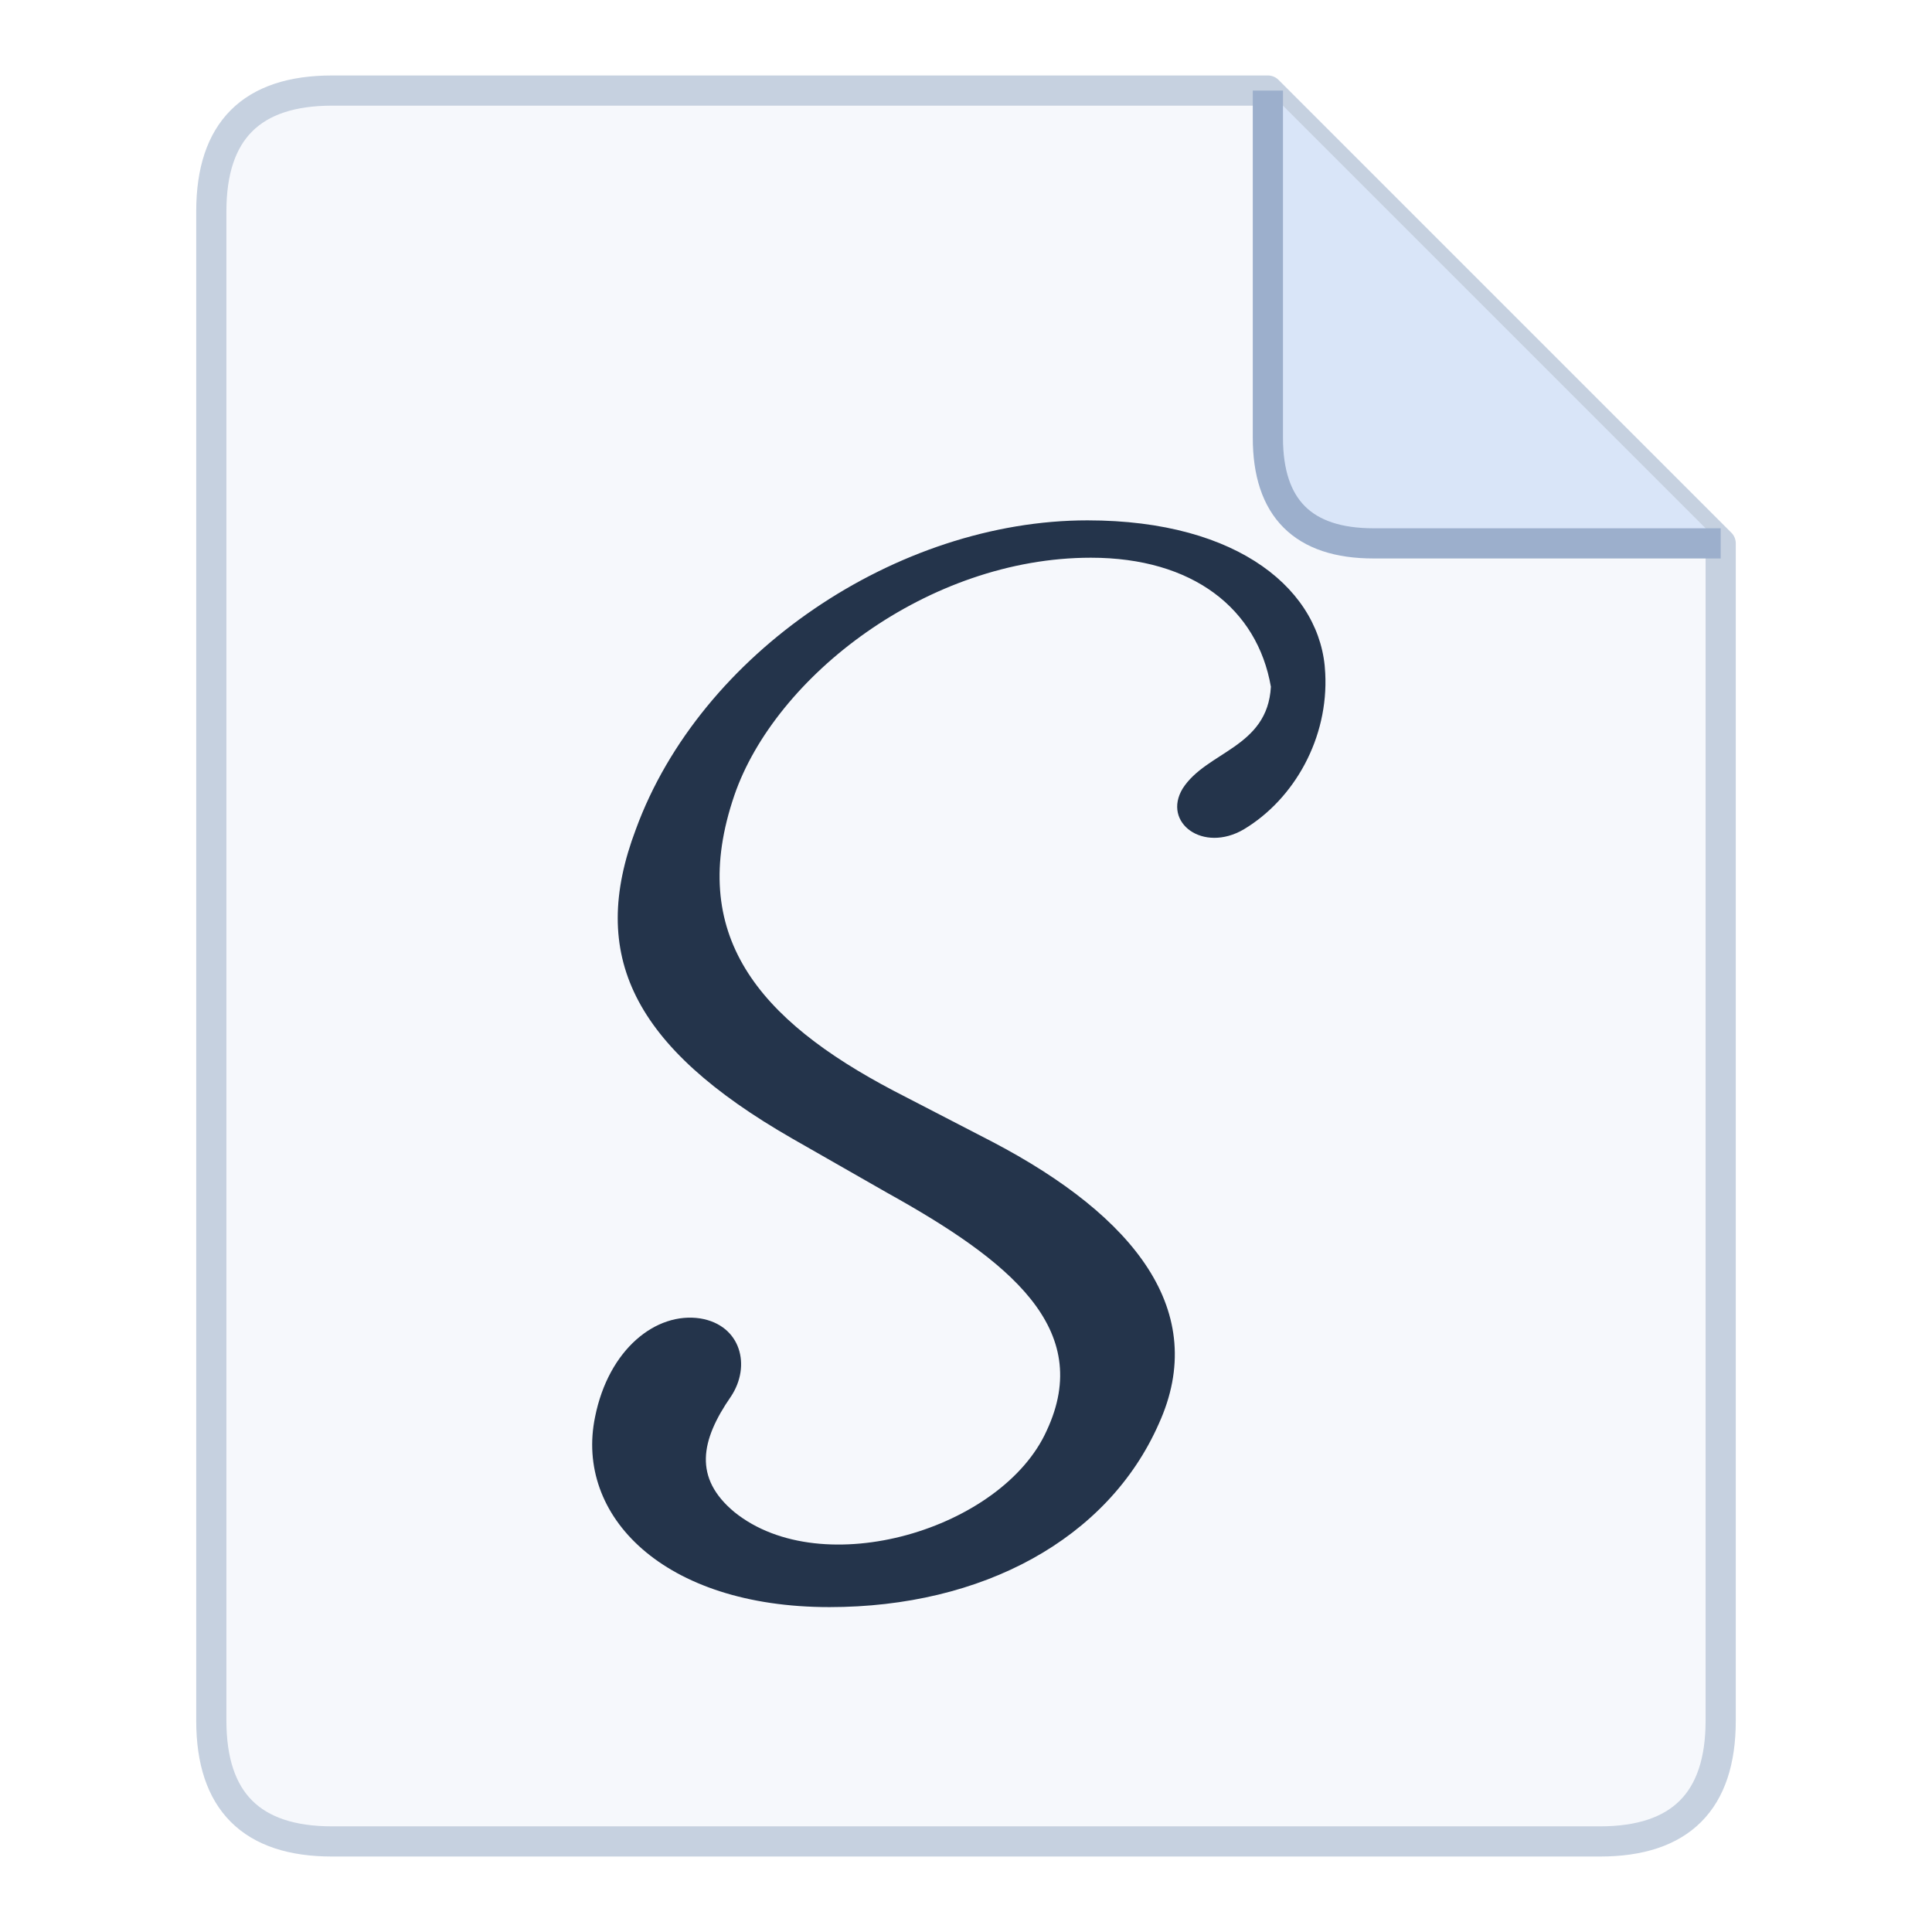
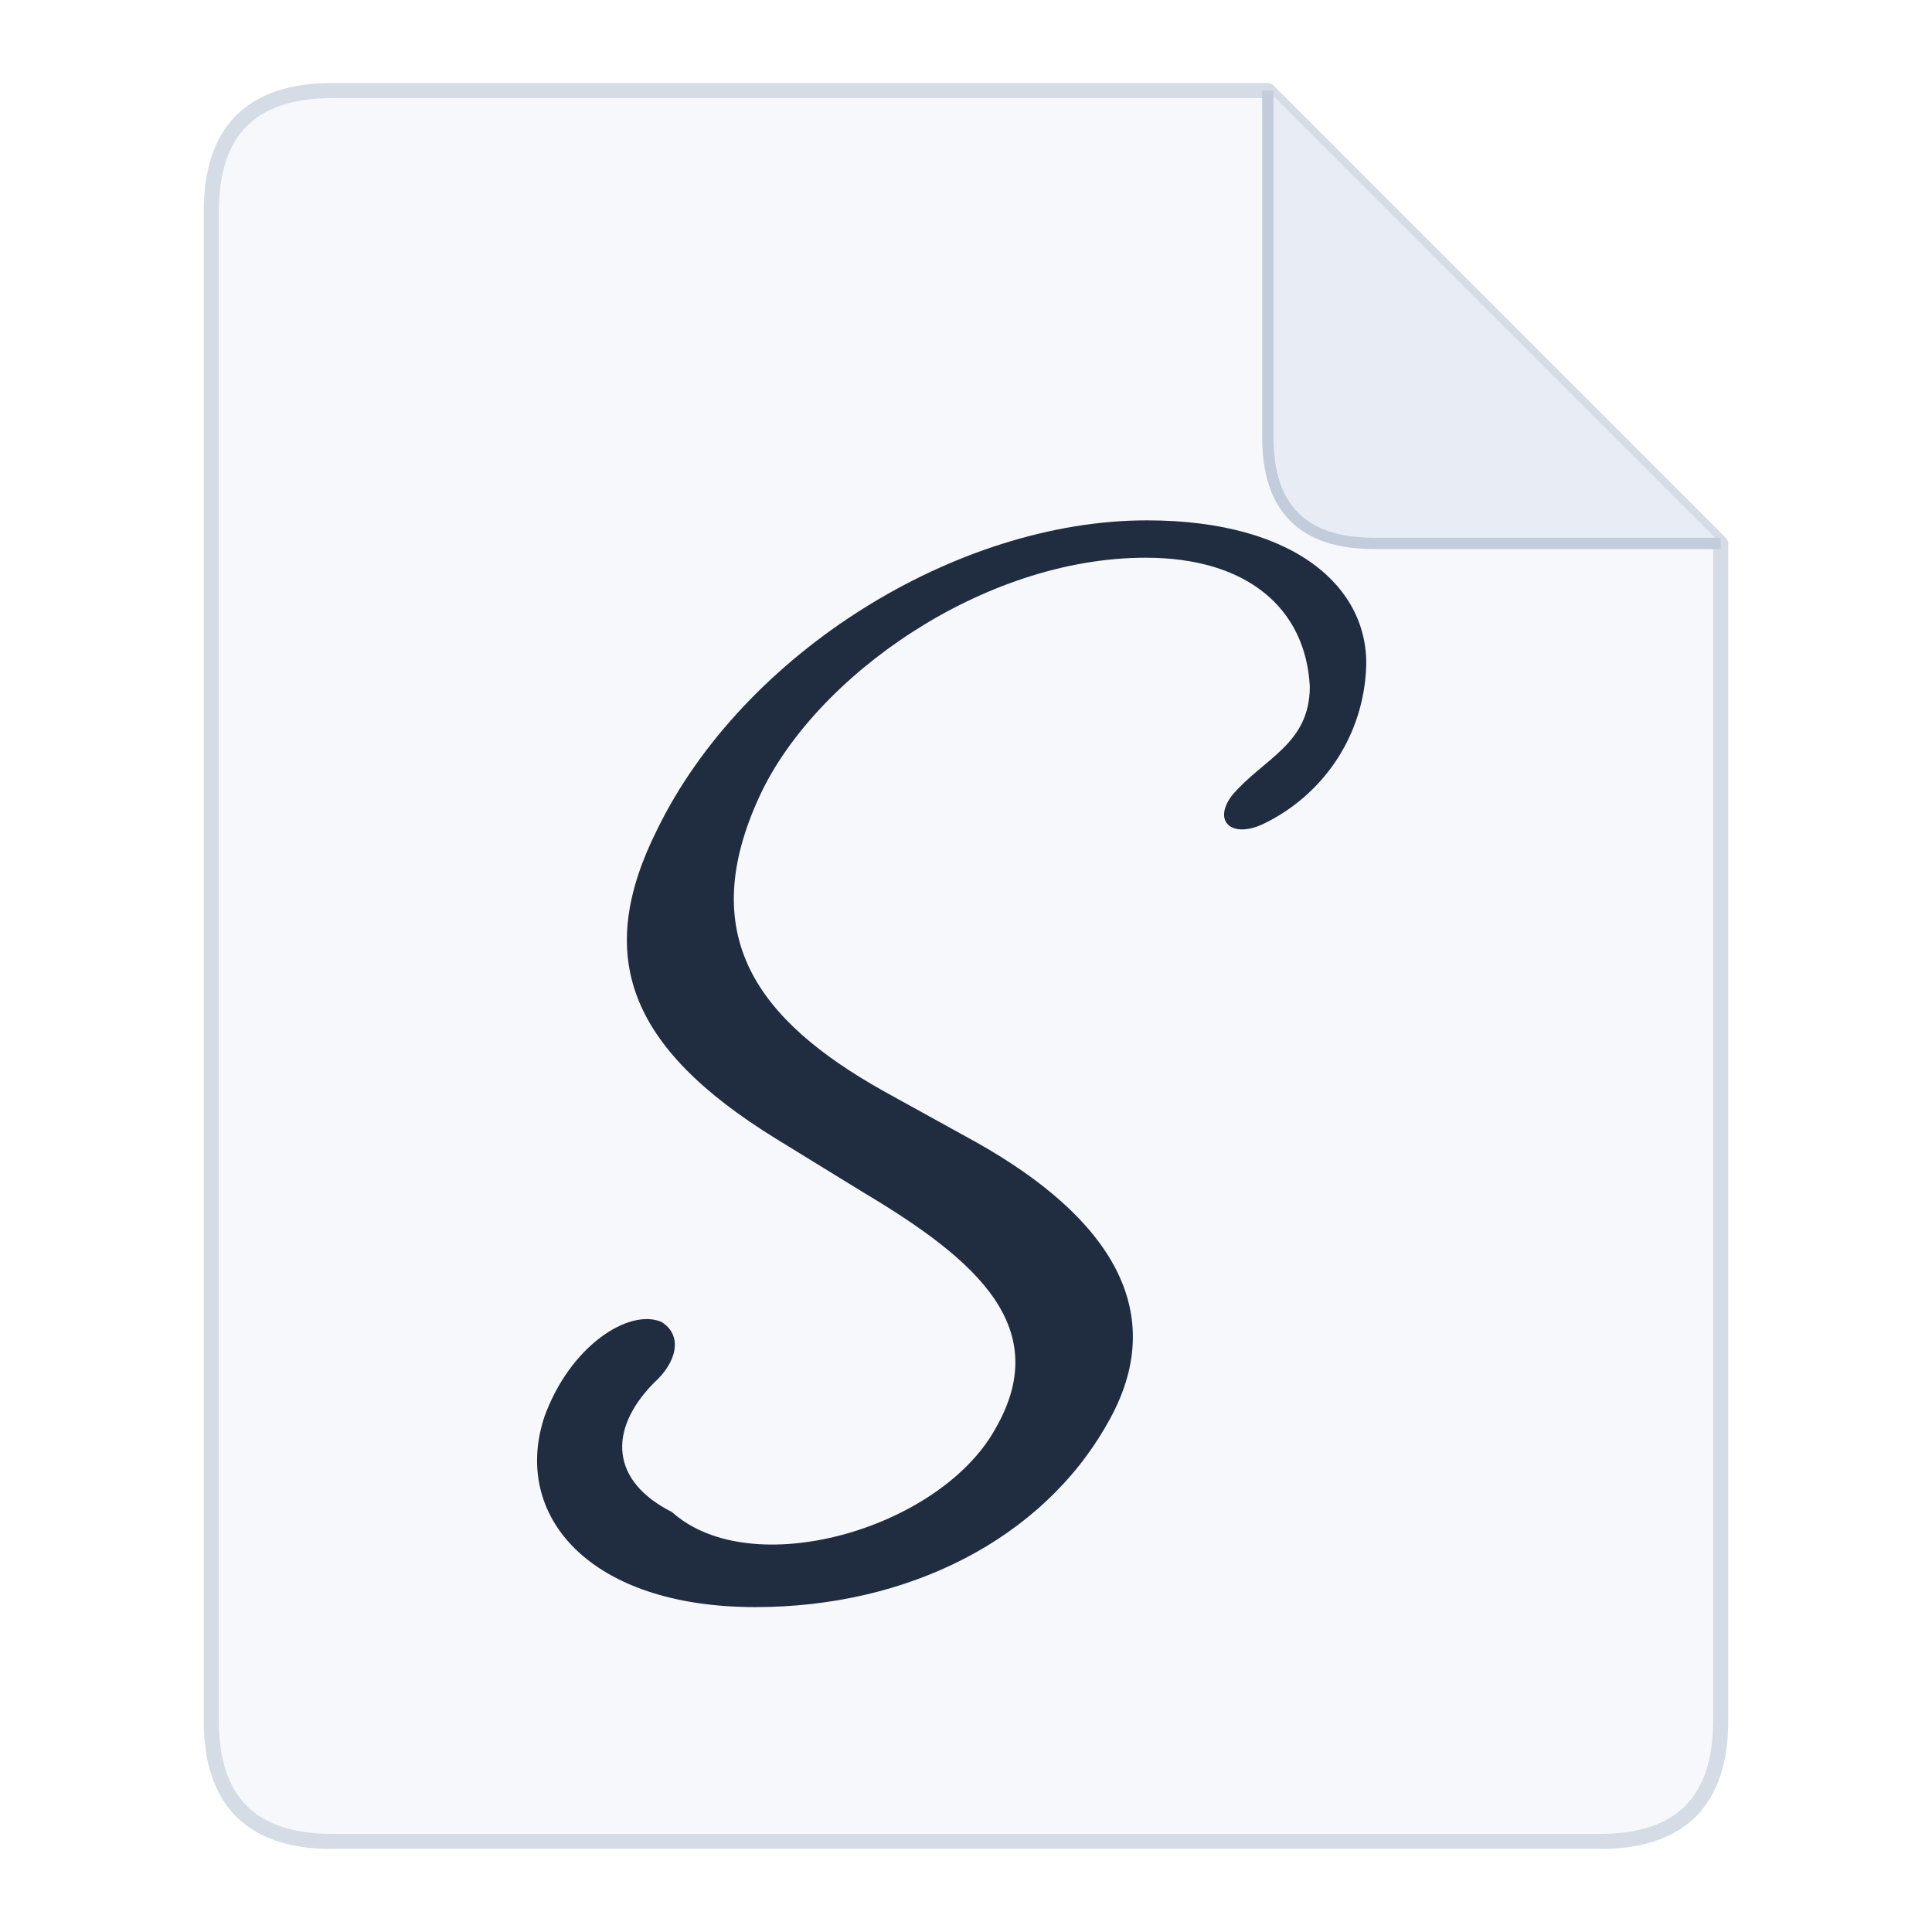
<svg xmlns="http://www.w3.org/2000/svg" width="512" height="512" viewBox="0 0 512 512">
-   <path fill="#f6f8fc" stroke="#c6d1e0" stroke-width="8" stroke-linejoin="round" d="M 88,24 H 336 L 456,144 V 456         Q 456,488 424,488 H 88 Q 56,488 56,456 V 56 Q 56,24 88,24 Z" />
-   <path fill="#d9e5f8" d="M 336,24 V 116 Q 336,144 364,144 H 456 Z" />
-   <path fill="none" stroke="#9cafcc" stroke-width="8" stroke-linejoin="round" d="M 336,24 V 116 Q 336,144 364,144 H 456" />
-   <path transform="translate(20 38) scale(.9)" fill="#24344b" d="     M 352,160     C 348,137 329,122 299,122     C 251,122 206,157 194,192     C 180,233 201,258 241,279     L 270,294 C 312,316 334,344 319,377     C 304,411 267,431 222,431     C 173,431 147,404 153,375     C 157,355 171,344 184,346     C 196,348 199,360 193,369     C 184,382 182,393 194,403     C 220,424 273,408 286,379     C 300,349 275,329 239,309     L 211,293 C 164,266 151,239 165,202     C 184,150 242,111 298,111     C 343,111 367,132 368,156     C 369,175 359,193 344,202     C 332,209 320,200 326,190     C 333,179 351,178 352,160 Z" />
+   <path fill="#f6f8fc" stroke="#d5dce6" stroke-width="4" stroke-linejoin="round" d="M 88,24 H 336 L 456,144 V 456         Q 456,488 424,488 H 88 Q 56,488 56,456 V 56 Q 56,24 88,24 Z" />
+   <path fill="#e8edf5" d="M 336,24 V 116 Q 336,144 364,144 H 456 Z" />
+   <path fill="none" stroke="#c2ccdb" stroke-width="3" stroke-linejoin="round" d="M 336,24 V 116 Q 336,144 364,144 H 456" />
+   <path transform="translate(48 38) skewX(-7) scale(.9)" fill="#202c40" d="     M 352,160     C 348,137 329,122 299,122     C 251,122 206,157 194,192     C 180,233 201,258 241,279     L 270,294 C 312,316 334,344 319,377     C 304,411 267,431 222,431     C 173,431 147,404 153,375     C 158,354 174,343 184,347     C 191,351 190,359 184,365     C 172,379 175,394 194,403     C 220,424 273,408 286,379     C 300,349 275,329 239,309     L 211,293 C 164,266 151,239 165,202     C 184,150 242,111 298,111     C 343,111 367,132 368,156     C 369,176 359,192 344,200     C 335,205 328,200 333,192     C 341,181 354,177 352,160 Z" />
</svg>
